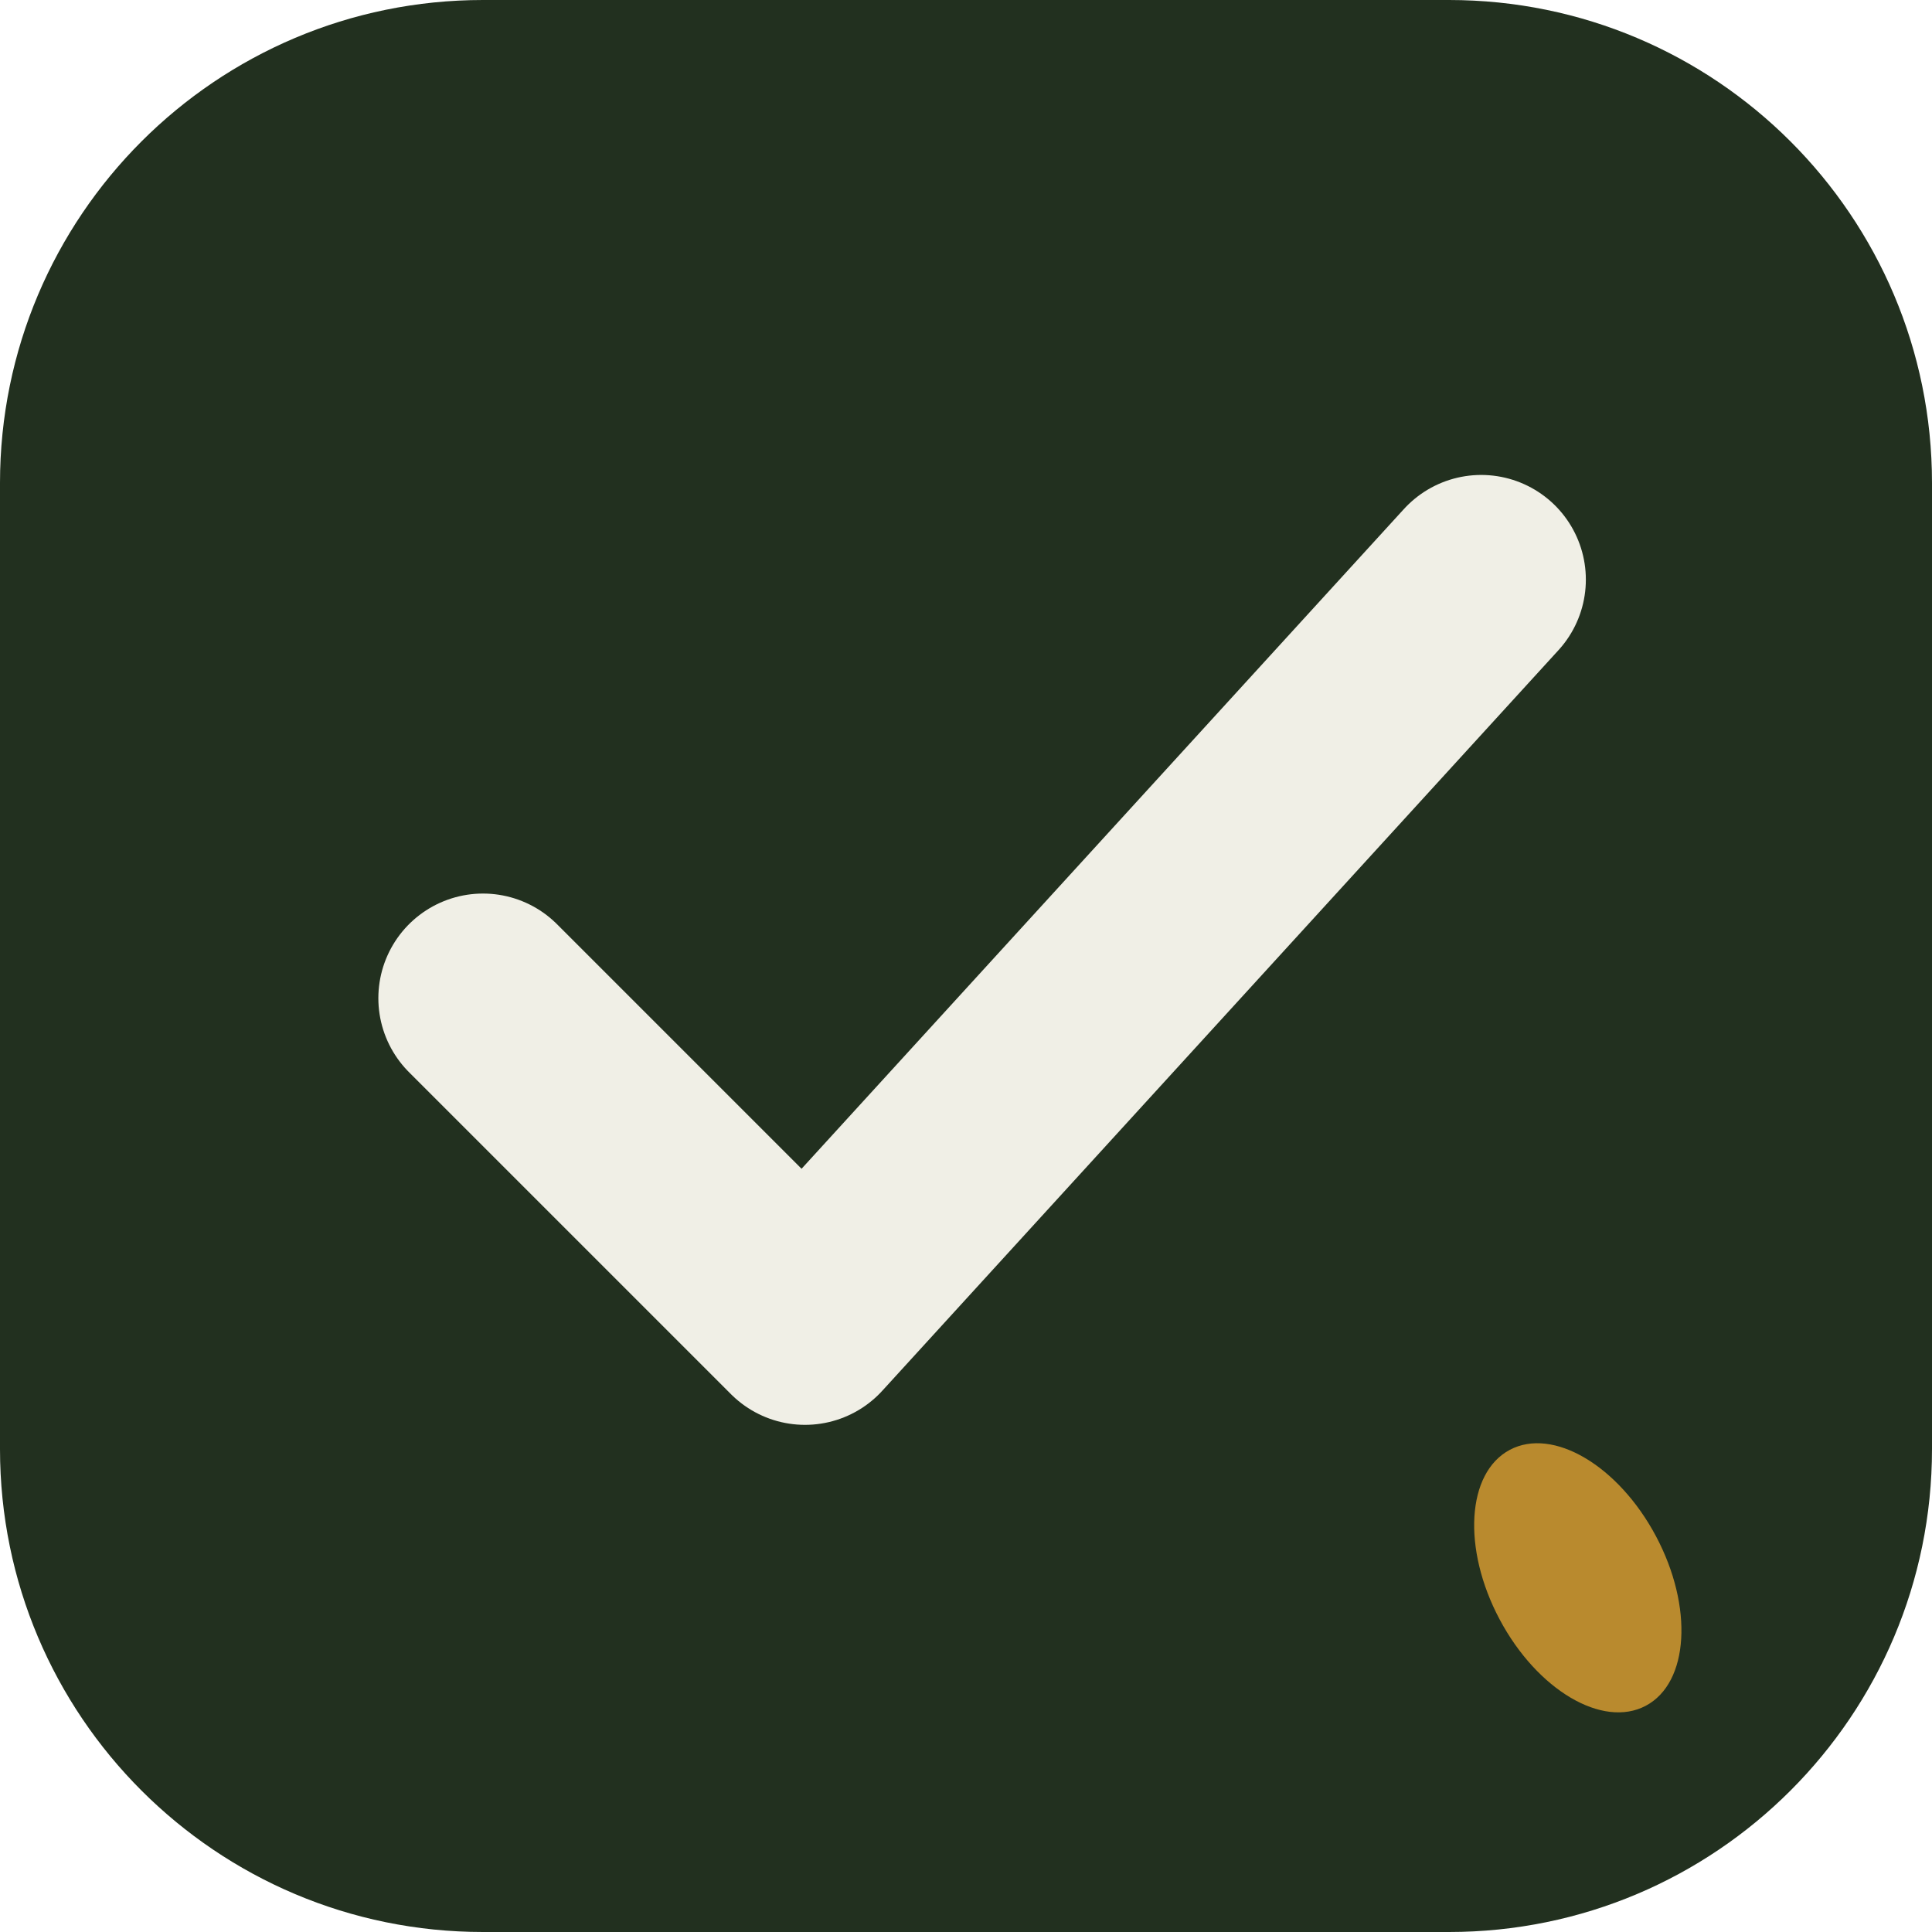
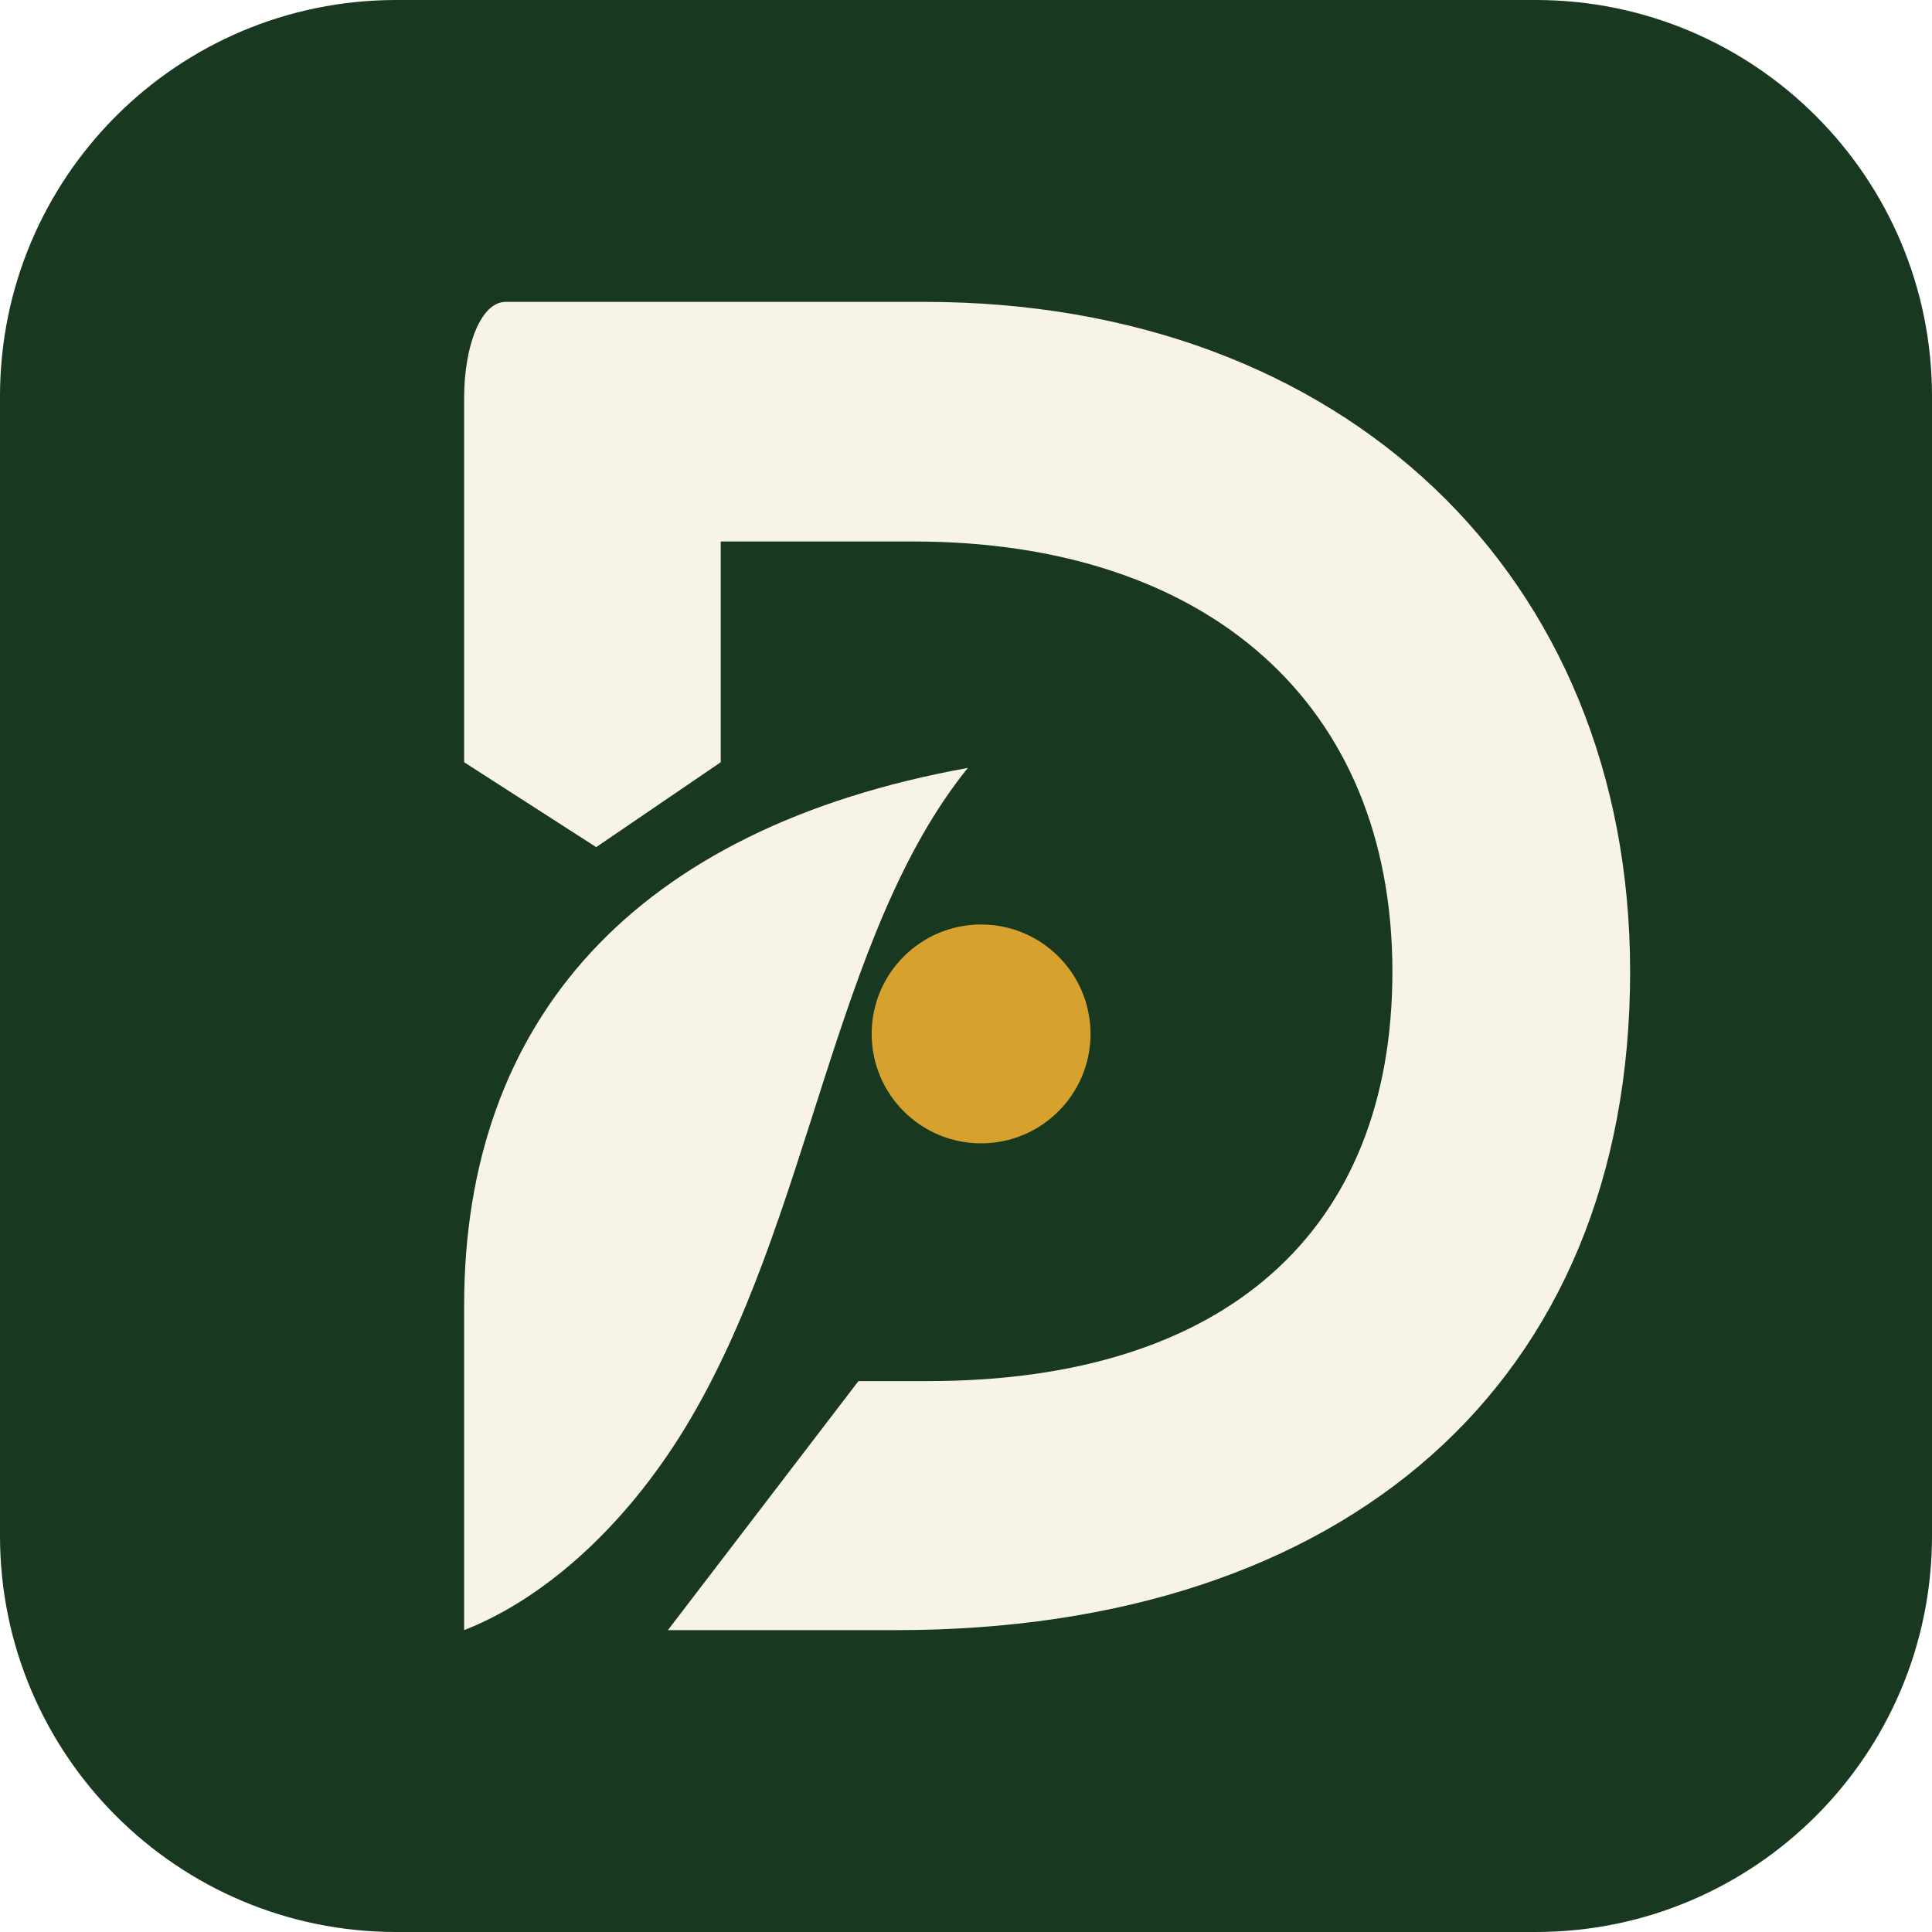
- <svg xmlns="http://www.w3.org/2000/svg" viewBox="0 0 120 120">
-   <rect x="0" y="0" width="120" height="120" rx="30" fill="#22301F" />
-   <path d="M 30 62 L 50 82 L 92 36" fill="none" stroke="#F0EFE6" stroke-width="13" stroke-linecap="round" stroke-linejoin="round" />
-   <ellipse cx="98" cy="98" rx="5.5" ry="9" fill="#B98A2E" transform="rotate(-28 98 98)" />
+ <svg xmlns="http://www.w3.org/2000/svg" viewBox="0 0 1024 1024" role="img" aria-labelledby="title desc">
+   <rect width="1024" height="1024" rx="210" fill="#183820" />
+   <path fill="#F7F3E9" d="M268 160h222c222 0 374 145 374 355 0 218-151 349-389 349H354l101-132h37c157 0 246-79 246-217 0-142-98-228-254-228H382v117l-66 45-70-45V211c0-28 9-51 22-51Z" />
+   <path fill="#F7F3E9" d="M246 864V692c0-151 90-253 267-285-72 89-83 240-150 350-33 54-76 91-117 107Z" />
+   <circle cx="520" cy="548" r="58" fill="#D6A12D" />
</svg>
